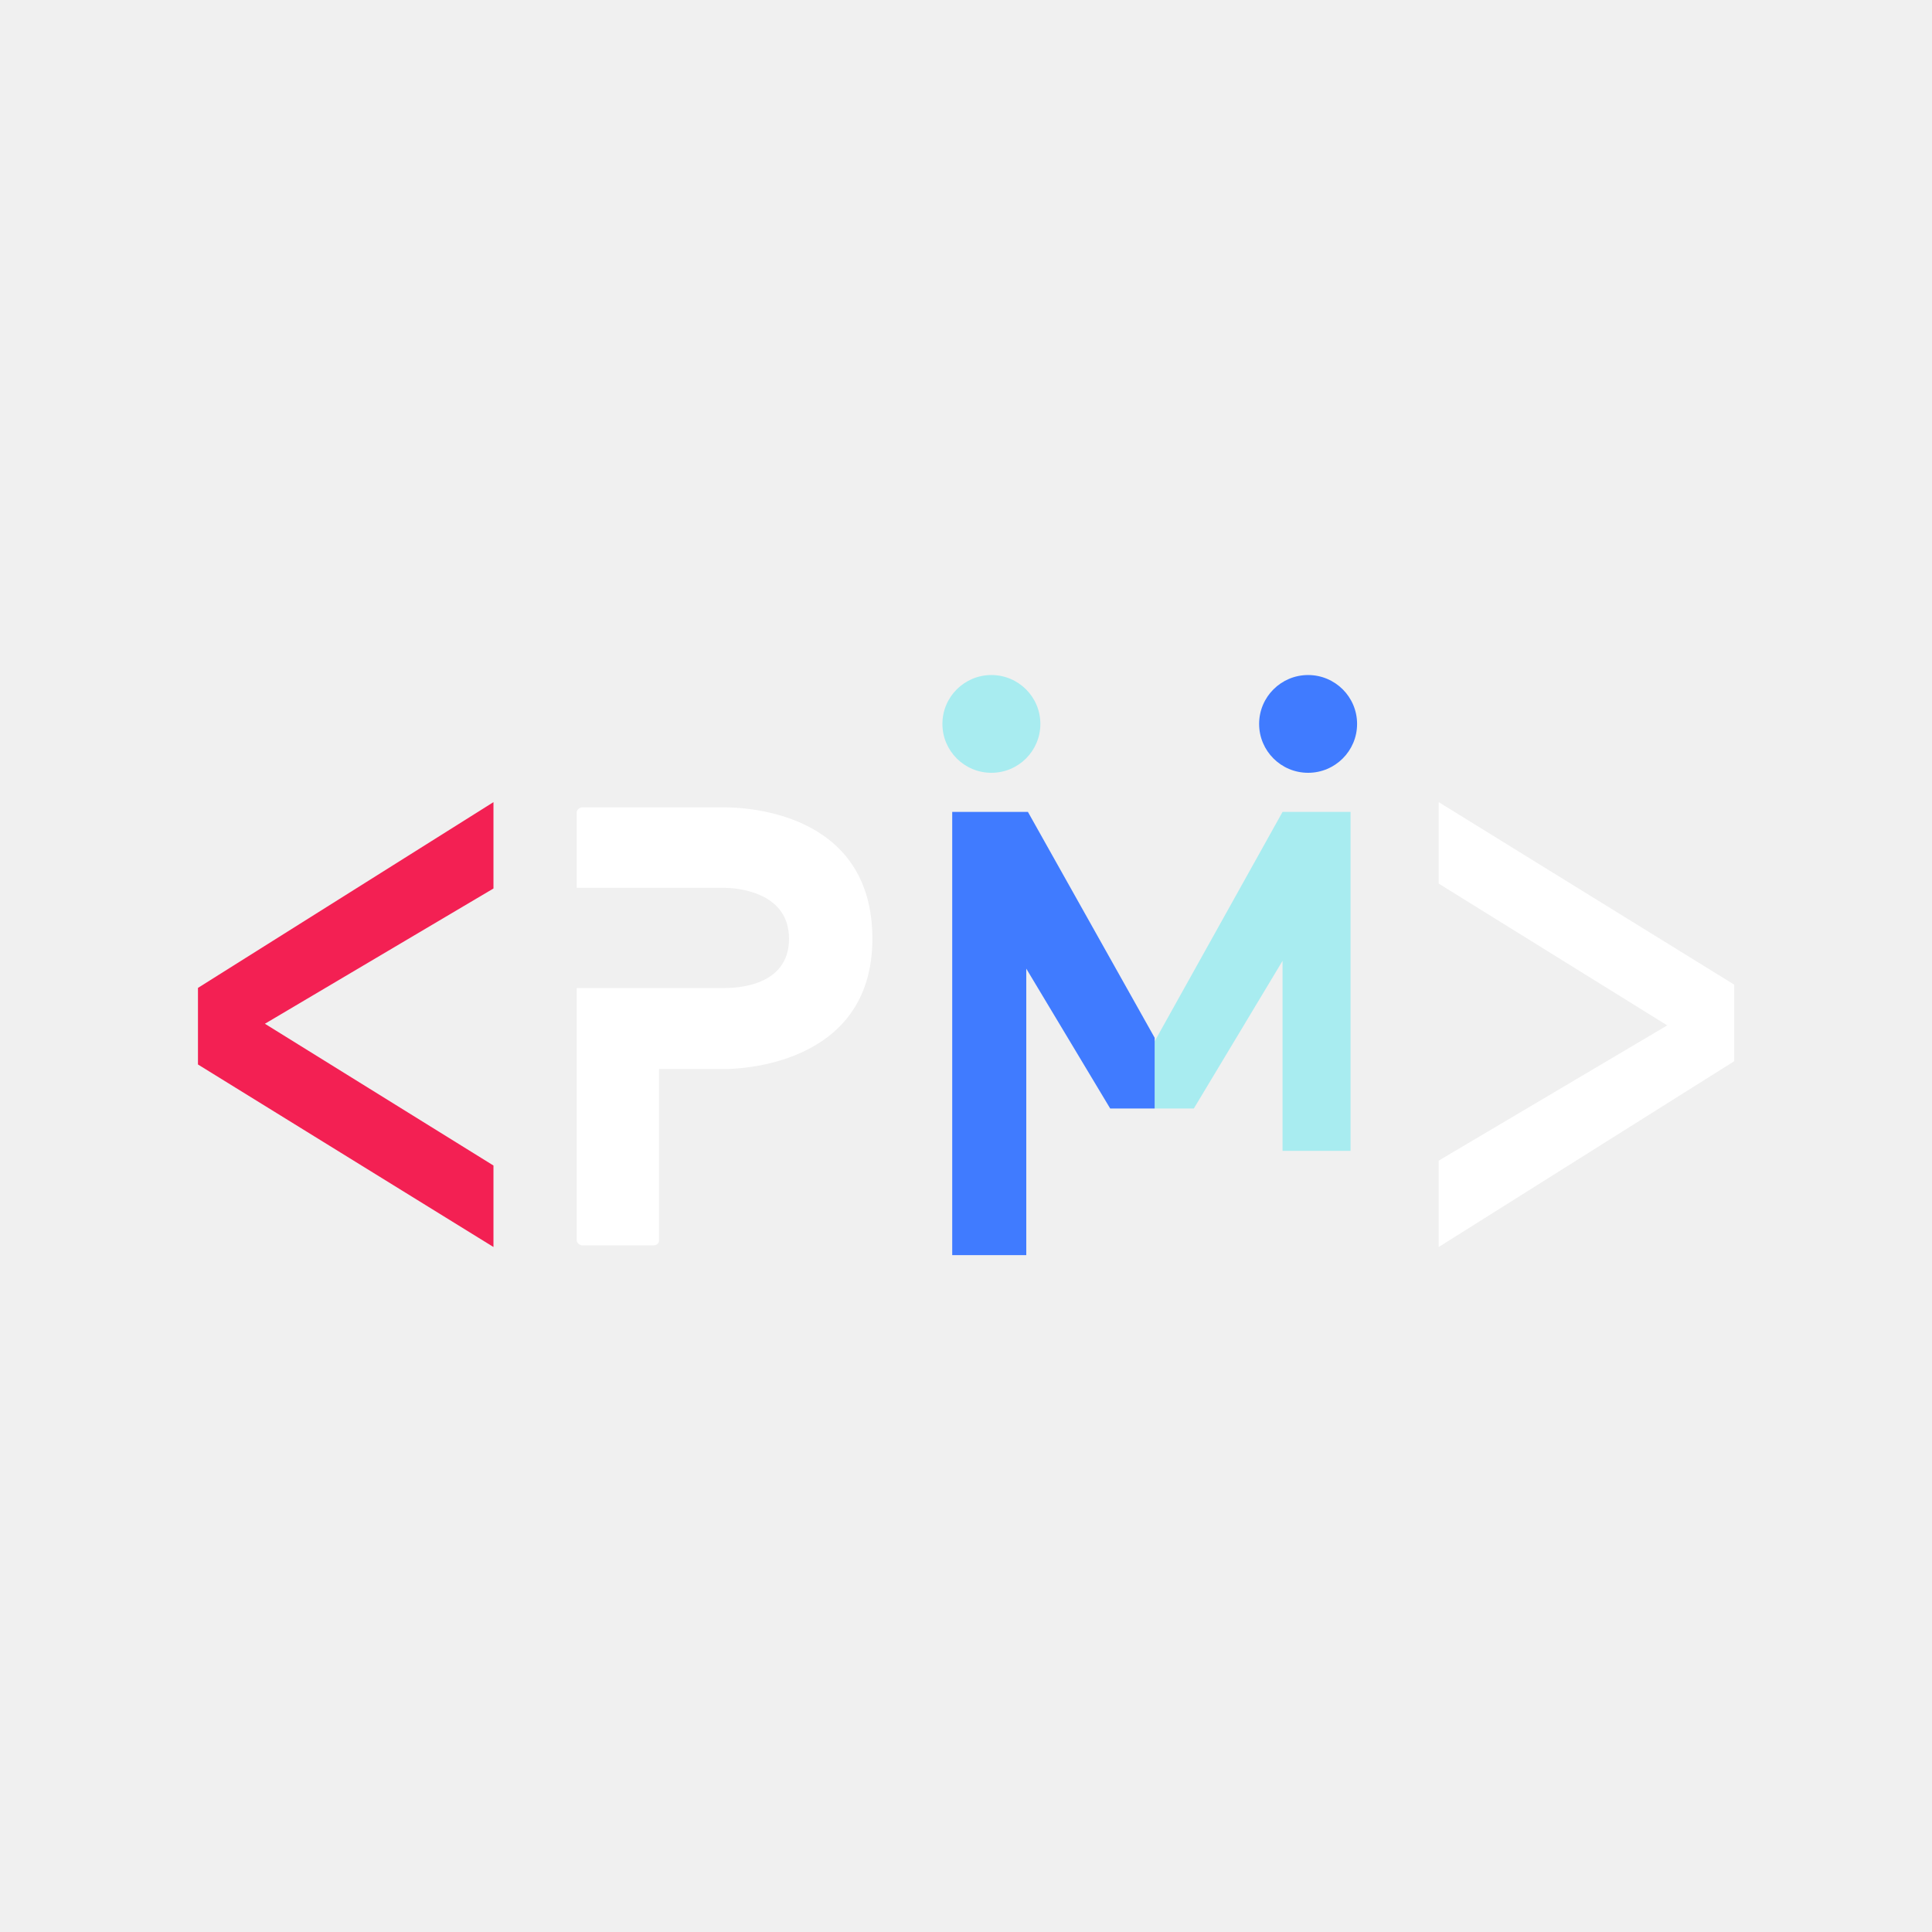
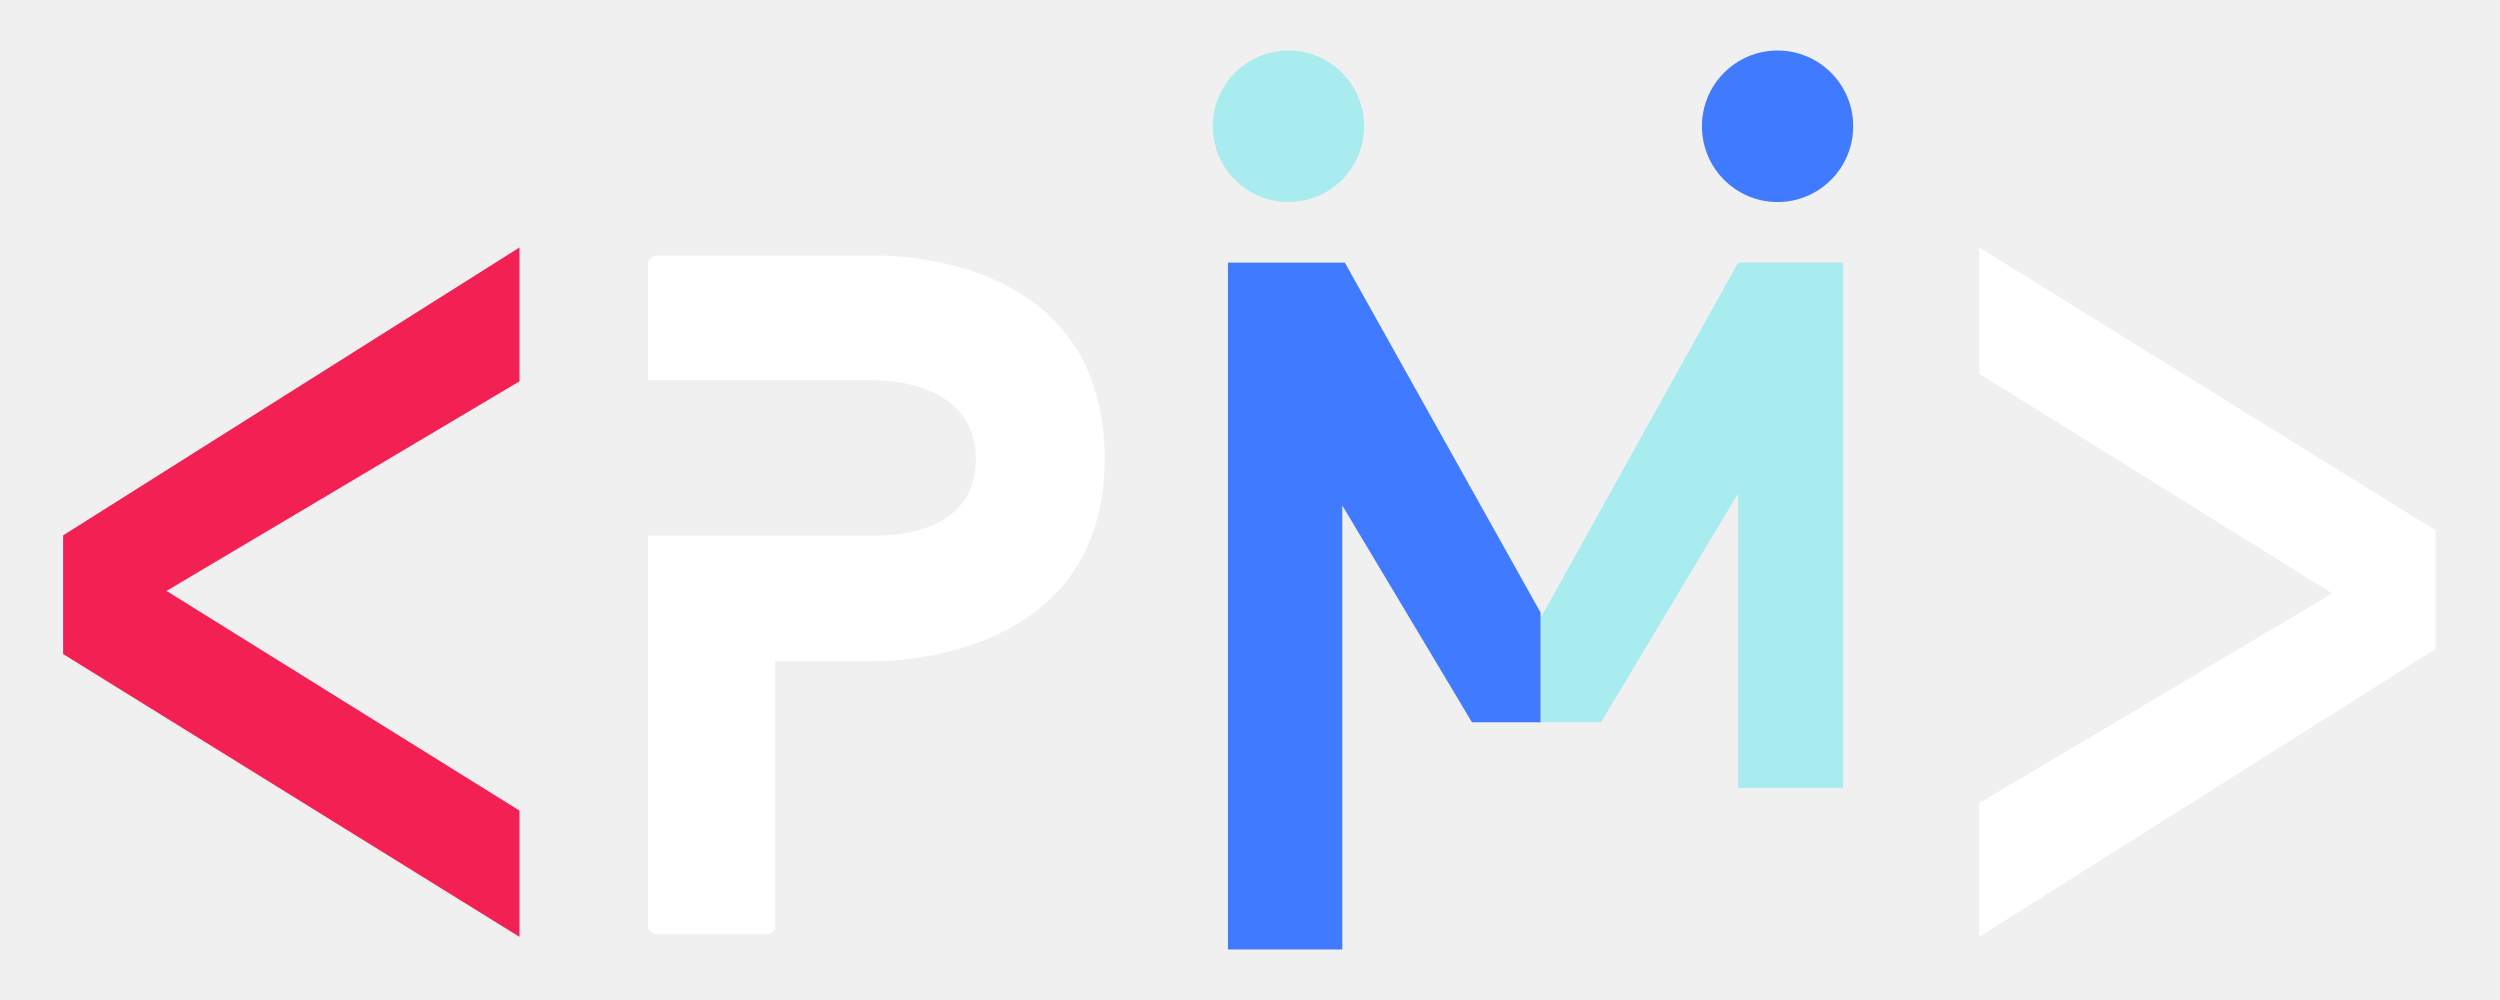
- <svg xmlns="http://www.w3.org/2000/svg" width="500" zoomAndPan="magnify" viewBox="0 0 375 375" height="500" preserveAspectRatio="xMidYMid meet" version="1.0">
+ <svg xmlns="http://www.w3.org/2000/svg" width="500" zoomAndPan="magnify" viewBox="0 0 375 150" height="200" preserveAspectRatio="xMidYMid meet" version="1.0">
  <defs>
    <clipPath id="id1">
-       <path d="M 38.426 155 L 96 155 L 96 243 L 38.426 243 Z M 38.426 155 " clip-rule="nonzero" />
+       <path d="M 9.469 37 L 78 37 L 78 141 L 9.469 141 Z M 9.469 37 " clip-rule="nonzero" />
    </clipPath>
    <clipPath id="id2">
-       <path d="M 279 155 L 336.926 155 L 336.926 243 L 279 243 Z M 279 155 " clip-rule="nonzero" />
+       <path d="M 296 37 L 365.719 37 L 365.719 141 L 296 141 Z M 296 37 " clip-rule="nonzero" />
    </clipPath>
  </defs>
  <g clip-path="url(#id1)">
-     <path fill="#f32053" d="M 95.781 155.695 L 95.781 172.457 L 51.418 198.711 L 95.781 226.227 L 95.781 242.043 L 38.426 206.617 L 38.426 191.75 Z M 95.781 155.695 " fill-opacity="1" fill-rule="nonzero" />
+     <path fill="#f32053" d="M 77.922 37.121 L 77.922 57.199 L 24.977 88.637 L 77.922 121.59 L 77.922 140.527 L 9.469 98.105 L 9.469 80.305 Z M 77.922 37.121 " fill-opacity="1" fill-rule="nonzero" />
  </g>
  <g clip-path="url(#id2)">
-     <path fill="#ffffff" d="M 279.254 242.043 L 279.254 225.277 L 323.613 199.027 L 279.254 171.508 L 279.254 155.695 L 336.605 191.117 L 336.605 205.984 Z M 279.254 242.043 " fill-opacity="1" fill-rule="nonzero" />
+     <path fill="#ffffff" d="M 296.891 140.527 L 296.891 120.453 L 349.836 89.016 L 296.891 56.062 L 296.891 37.121 L 365.34 79.547 L 365.34 97.348 Z M 296.891 140.527 " fill-opacity="1" fill-rule="nonzero" />
  </g>
-   <path fill="#a8ecf0" d="M 224.117 202.117 L 224.117 215.156 L 231.723 215.156 L 248.941 186.5 L 248.941 223.379 L 262.141 223.379 L 262.141 157.594 L 248.941 157.594 Z M 224.117 202.117 " fill-opacity="1" fill-rule="nonzero" />
-   <path fill="#407bff" d="M 184.824 243.621 L 184.824 157.594 L 199.52 157.594 L 224.117 201.426 L 224.117 215.164 L 215.492 215.164 L 199.199 188.012 L 199.199 243.621 Z M 184.824 243.621 " fill-opacity="1" fill-rule="nonzero" />
-   <path fill="#a8ecf0" d="M 192.43 150 C 197.68 150 201.934 145.754 201.934 140.512 C 201.934 135.273 197.68 131.023 192.43 131.023 C 187.18 131.023 182.922 135.273 182.922 140.512 C 182.922 145.754 187.18 150 192.43 150 Z M 192.43 150 " fill-opacity="1" fill-rule="nonzero" />
-   <path fill="#407bff" d="M 253.902 150 C 259.152 150 263.41 145.754 263.41 140.512 C 263.41 135.273 259.152 131.023 253.902 131.023 C 248.652 131.023 244.395 135.273 244.395 140.512 C 244.395 145.754 248.652 150 253.902 150 Z M 253.902 150 " fill-opacity="1" fill-rule="nonzero" />
-   <path fill="#ffffff" d="M 140.582 156.707 L 113.008 156.707 C 112.477 156.707 111.941 157.238 111.941 157.664 L 111.941 172.328 L 140.582 172.328 C 142.5 172.328 153.148 172.859 153.148 182.211 C 153.148 191.562 142.711 191.777 140.582 191.777 L 111.941 191.777 L 111.941 240.77 C 111.941 241.195 112.477 241.727 113.008 241.727 L 126.848 241.727 C 127.594 241.727 127.914 241.195 127.914 240.77 L 127.914 207.504 L 140.582 207.504 C 142.605 207.504 169.328 207.188 169.328 182.211 C 169.328 157.238 143.988 156.707 140.582 156.707 Z M 140.582 156.707 " fill-opacity="1" fill-rule="nonzero" />
+   <path fill="#a8ecf0" d="M 231.086 92.715 L 231.086 108.332 L 240.16 108.332 L 260.715 74.012 L 260.715 118.18 L 276.469 118.18 L 276.469 39.395 L 260.715 39.395 Z M 231.086 92.715 " fill-opacity="1" fill-rule="nonzero" />
+   <path fill="#407bff" d="M 184.191 142.422 L 184.191 39.395 L 201.73 39.395 L 231.086 91.887 L 231.086 108.34 L 220.793 108.34 L 201.348 75.828 L 201.348 142.422 Z M 184.191 142.422 " fill-opacity="1" fill-rule="nonzero" />
+   <path fill="#a8ecf0" d="M 193.266 30.305 C 199.535 30.305 204.613 25.215 204.613 18.941 C 204.613 12.664 199.535 7.578 193.266 7.578 C 187 7.578 181.922 12.664 181.922 18.941 C 181.922 25.215 187 30.305 193.266 30.305 Z M 193.266 30.305 " fill-opacity="1" fill-rule="nonzero" />
+   <path fill="#407bff" d="M 266.637 30.305 C 272.902 30.305 277.98 25.215 277.98 18.941 C 277.98 12.664 272.902 7.578 266.637 7.578 C 260.371 7.578 255.289 12.664 255.289 18.941 C 255.289 25.215 260.371 30.305 266.637 30.305 Z M 266.637 30.305 " fill-opacity="1" fill-rule="nonzero" />
+   <path fill="#ffffff" d="M 131.391 38.336 L 98.48 38.336 C 97.844 38.336 97.207 38.969 97.207 39.48 L 97.207 57.043 L 131.391 57.043 C 133.676 57.043 146.387 57.68 146.387 68.879 C 146.387 80.078 133.934 80.332 131.391 80.332 L 97.207 80.332 L 97.207 139.004 C 97.207 139.512 97.844 140.148 98.48 140.148 L 115 140.148 C 115.887 140.148 116.27 139.512 116.27 139.004 L 116.27 99.168 L 131.391 99.168 C 133.805 99.168 165.699 98.789 165.699 68.879 C 165.699 38.969 135.457 38.336 131.391 38.336 Z M 131.391 38.336 " fill-opacity="1" fill-rule="nonzero" />
</svg>
